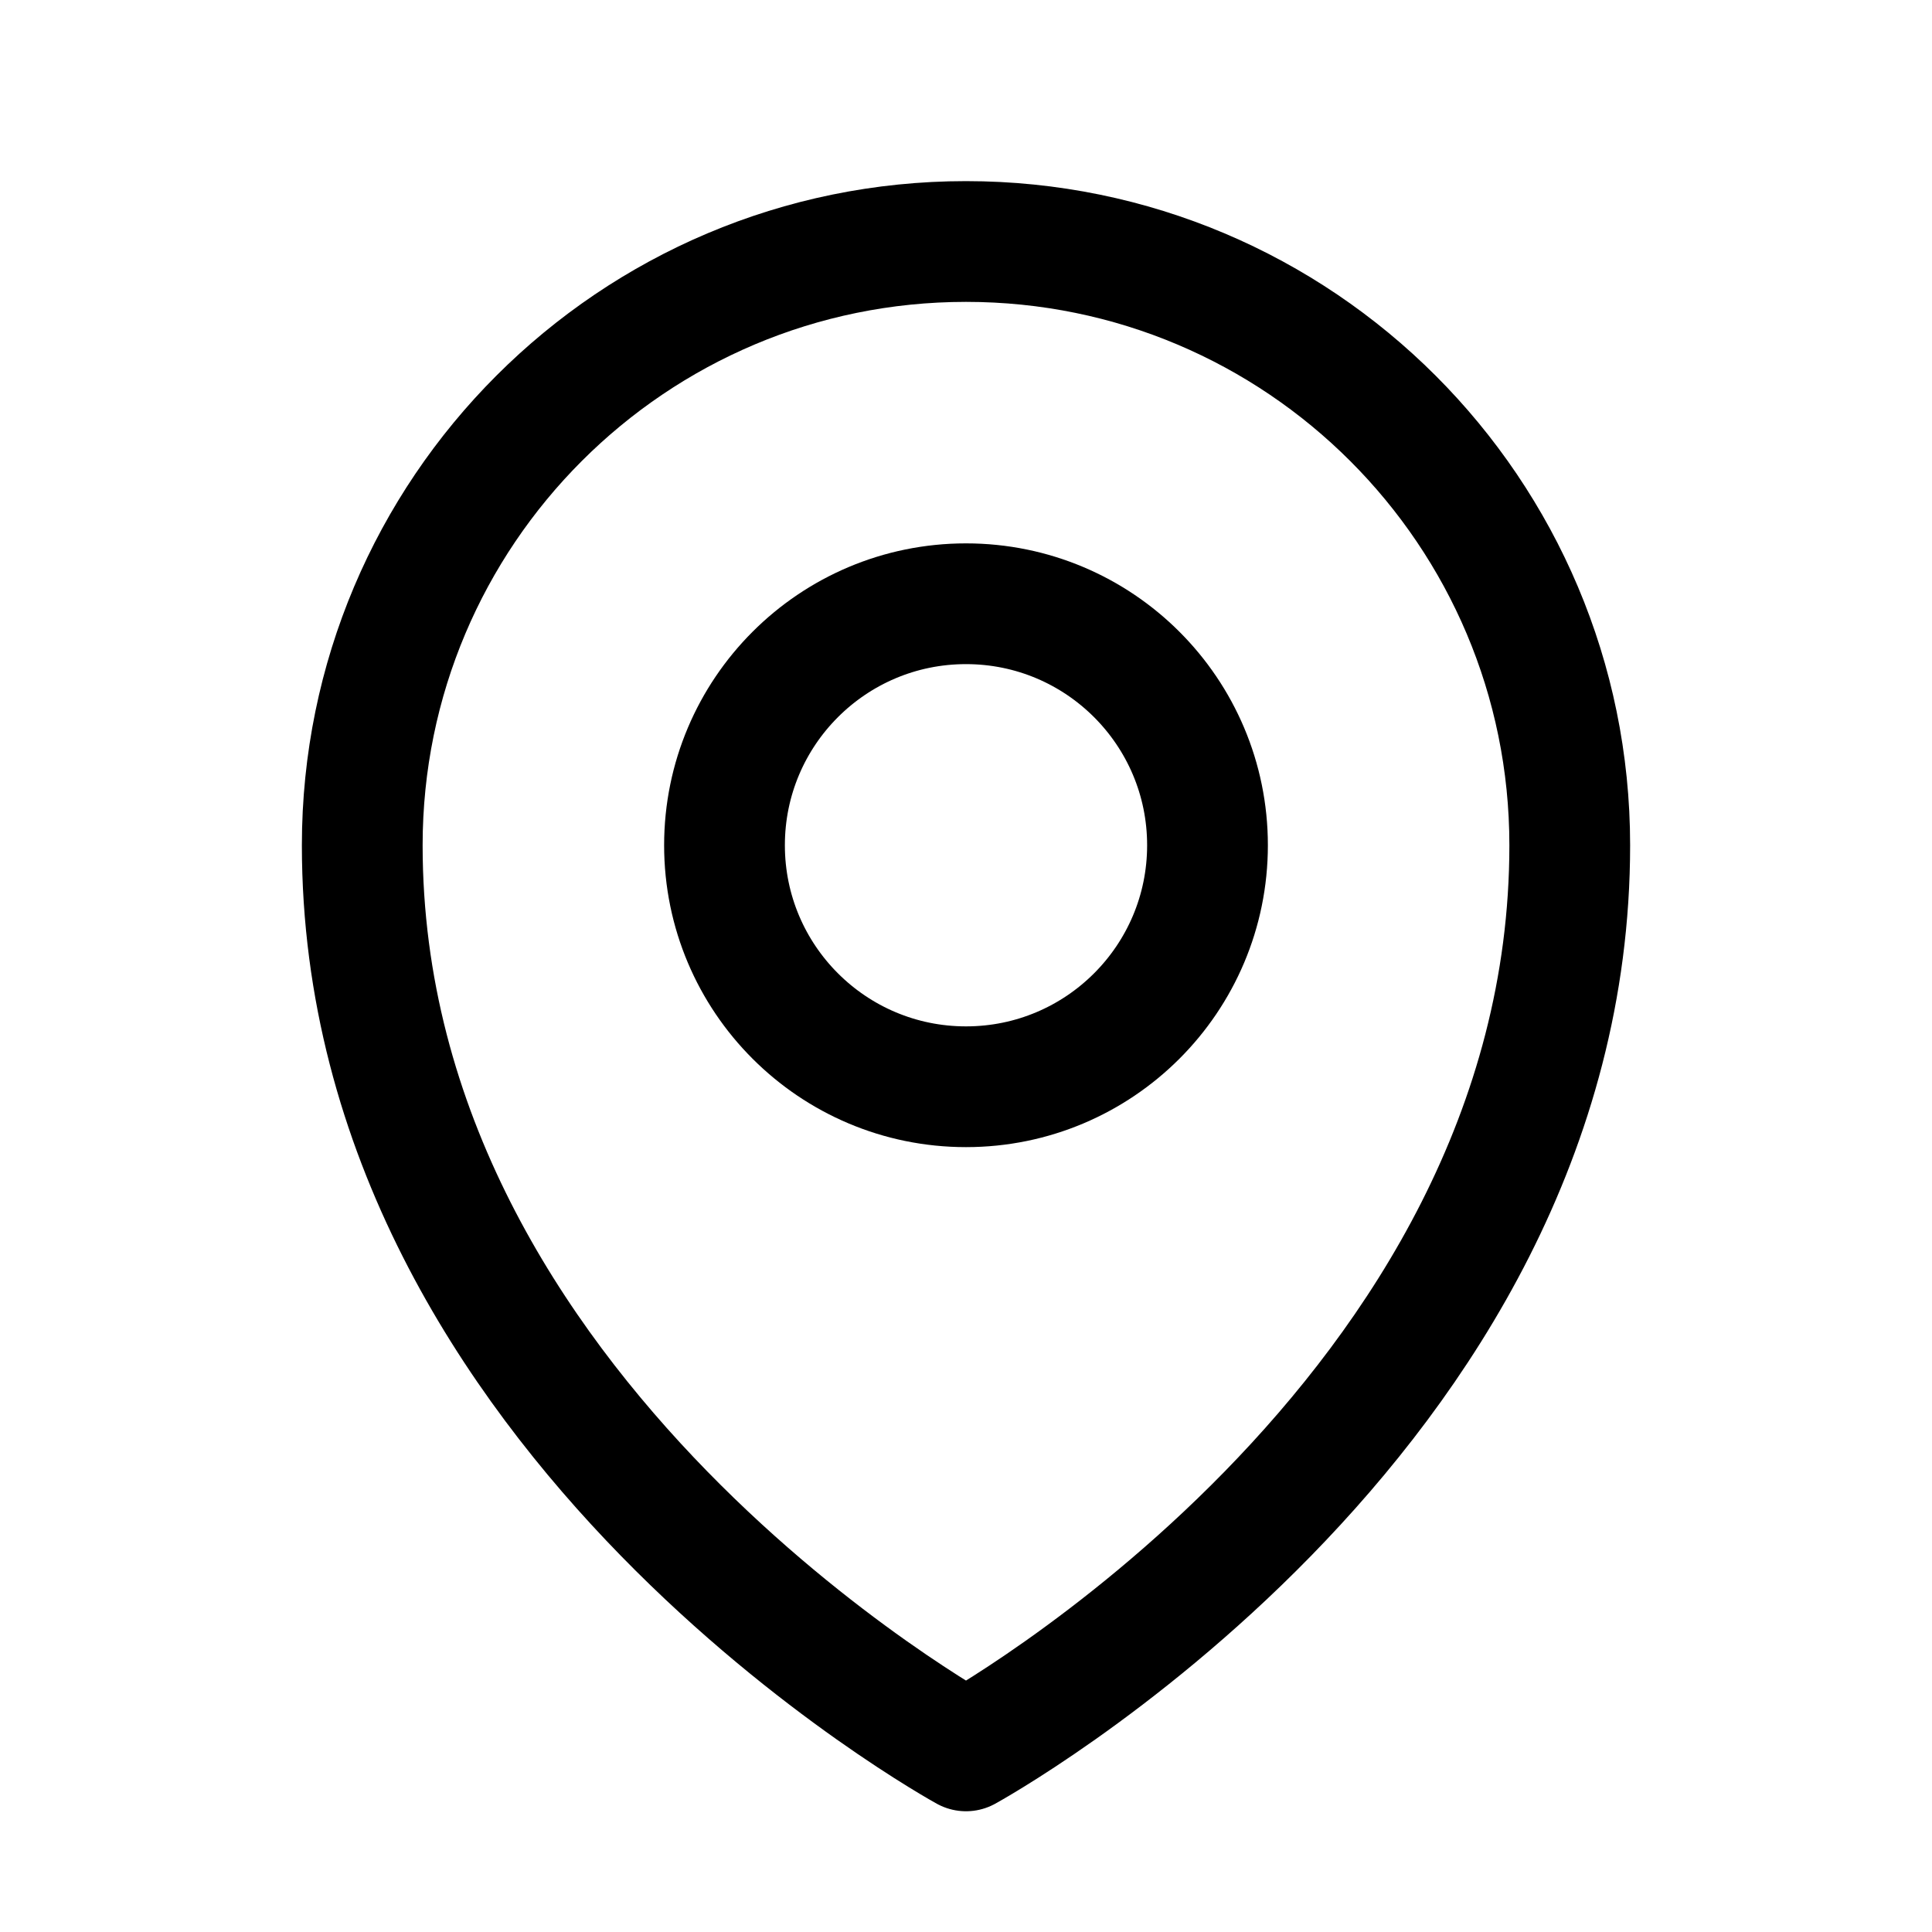
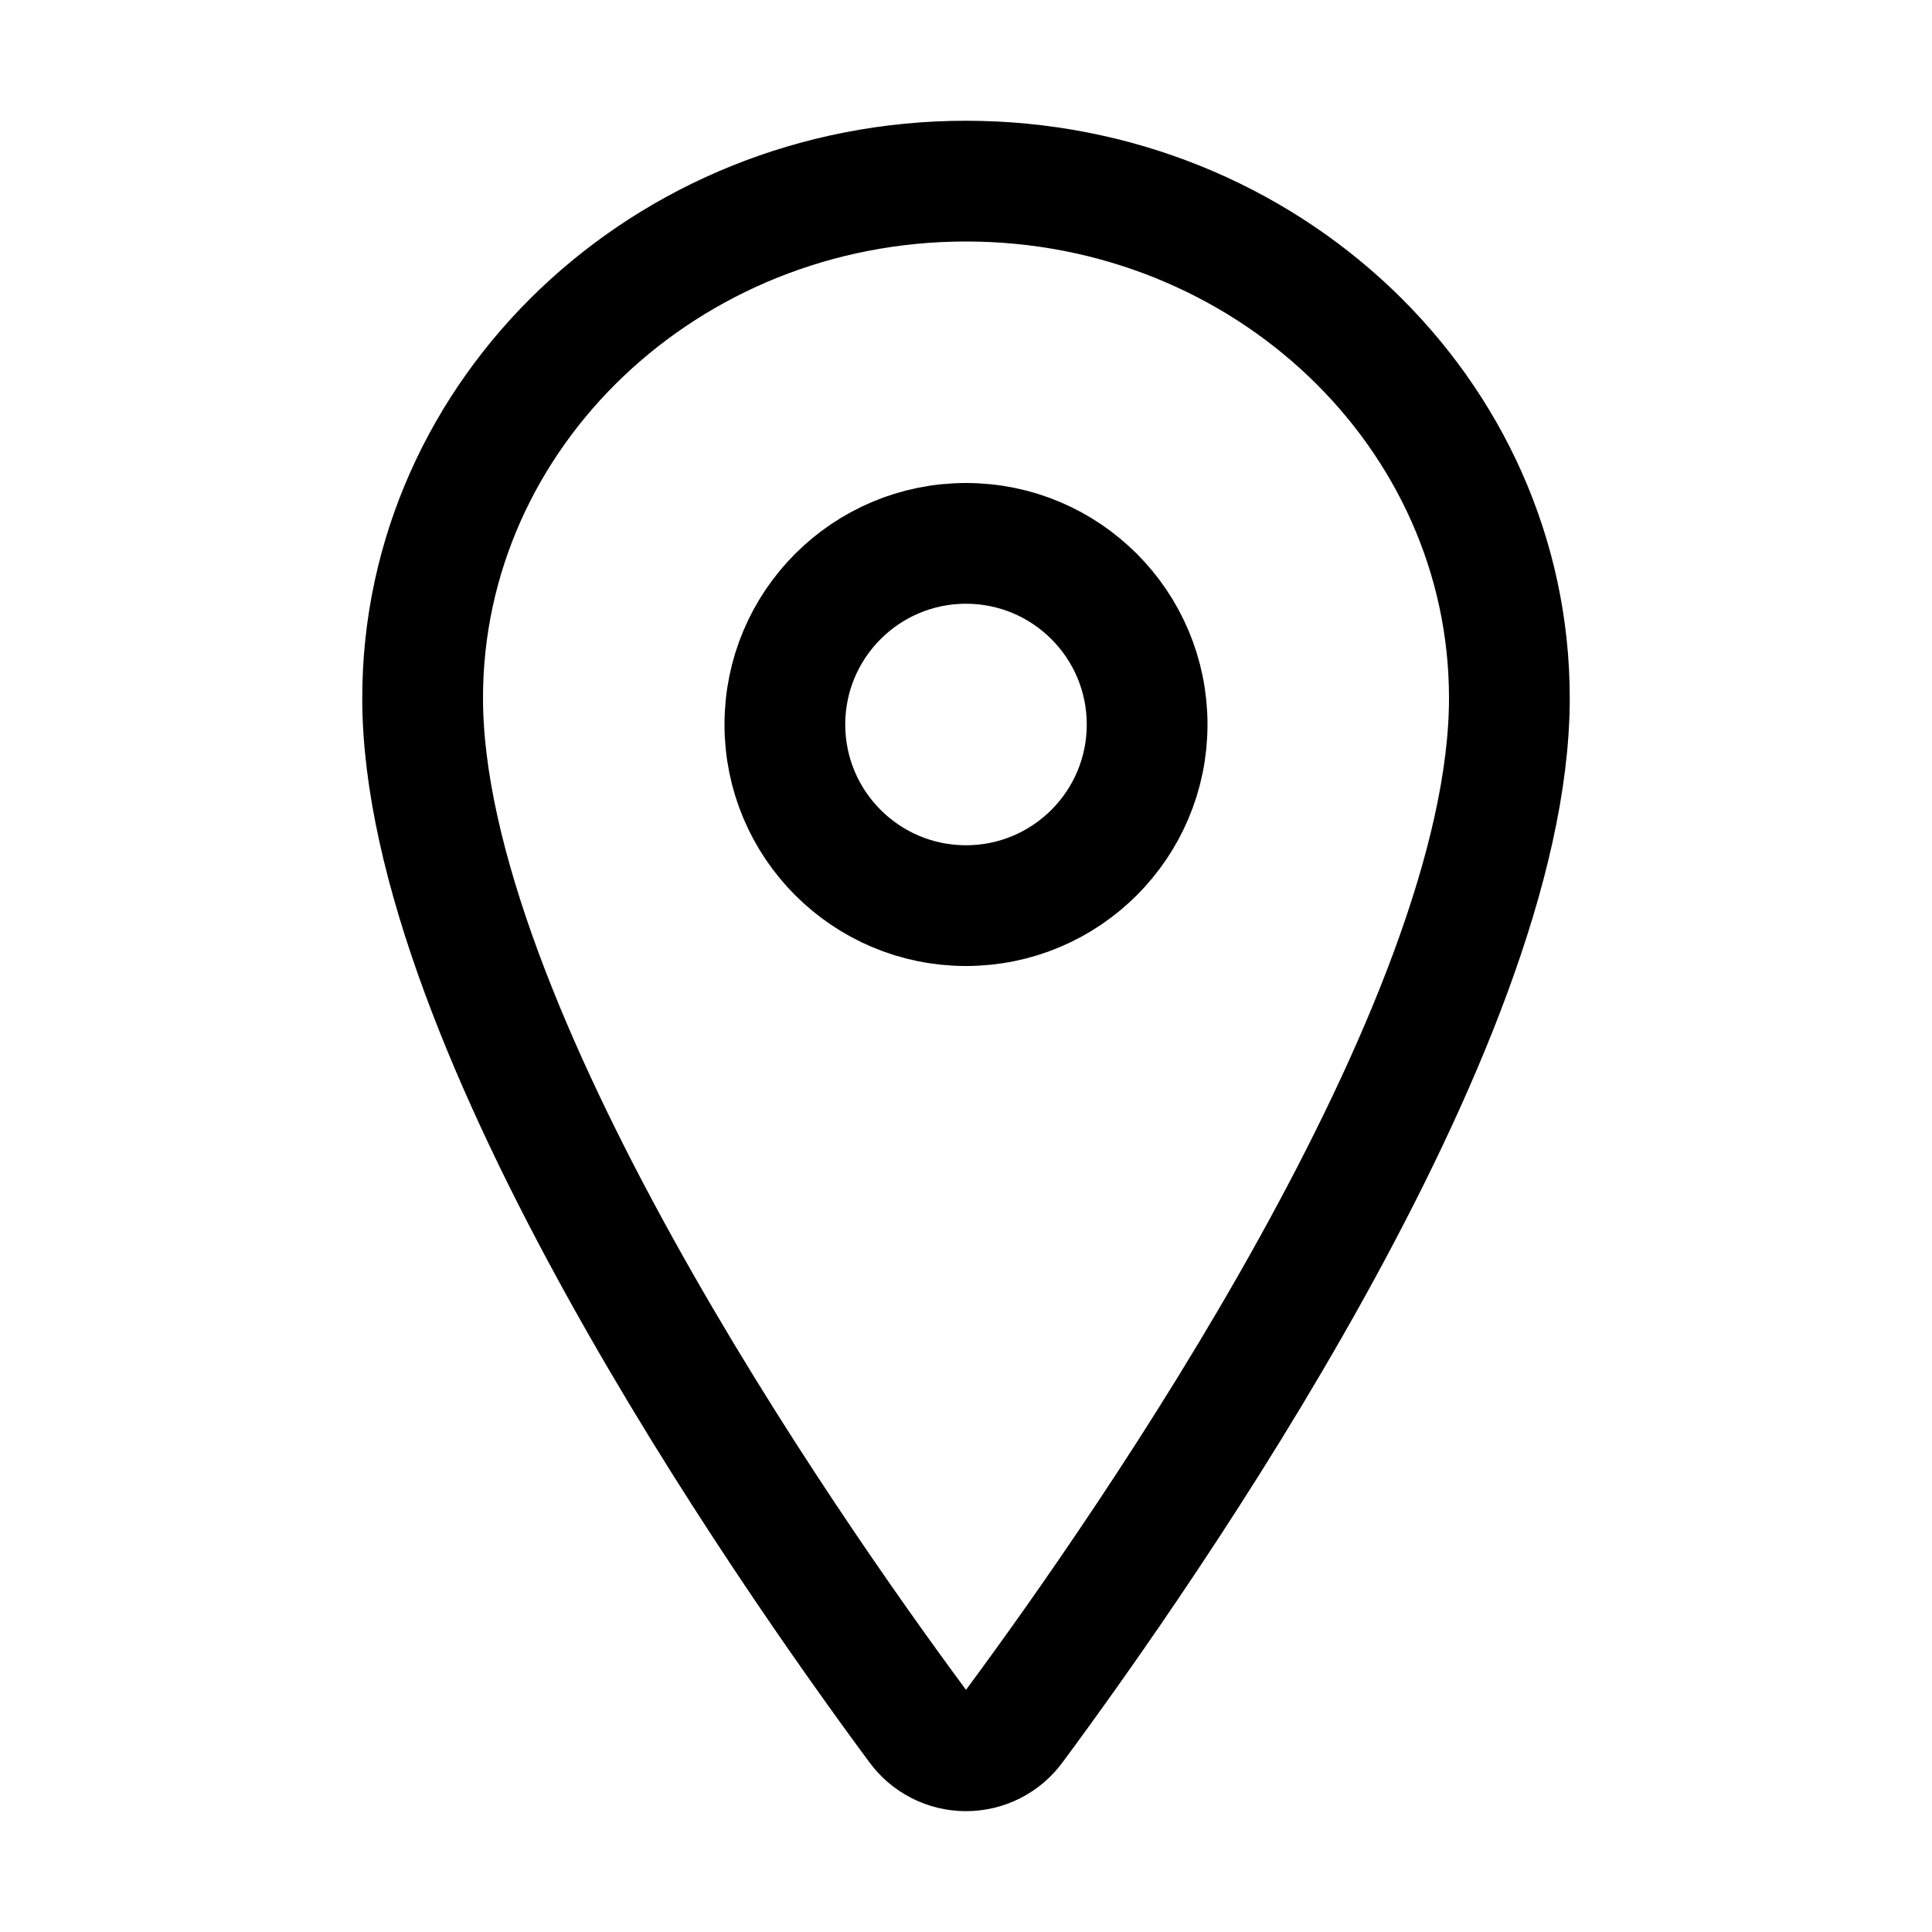
- <svg xmlns="http://www.w3.org/2000/svg" fill="none" viewBox="0 0 24 24" stroke-width="1.5" stroke="currentColor" class="w-6 h-6">
-   <path stroke-linecap="round" stroke-linejoin="round" d="M15 10.5a3 3 0 11-6 0 3 3 0 016 0z" />
-   <path stroke-linecap="round" stroke-linejoin="round" d="M19.5 10.5c0 7.142-7.5 11.25-7.5 11.25S4.5 17.642 4.5 10.5a7.5 7.5 0 1115 0z" />
+ <svg xmlns="http://www.w3.org/2000/svg" width="512" height="512" viewBox="0 0 512 512">
+   <path d="M256,48c-79.5,0-144,61.39-144,137,0,87,96,224.87,131.25,272.49a15.77,15.77,0,0,0,25.5,0C304,409.89,400,272.07,400,185,400,109.39,335.5,48,256,48Z" style="fill:none;stroke:#000;stroke-linecap:round;stroke-linejoin:round;stroke-width:32px" />
+   <circle cx="256" cy="192" r="48" style="fill:none;stroke:#000;stroke-linecap:round;stroke-linejoin:round;stroke-width:32px" />
</svg>
